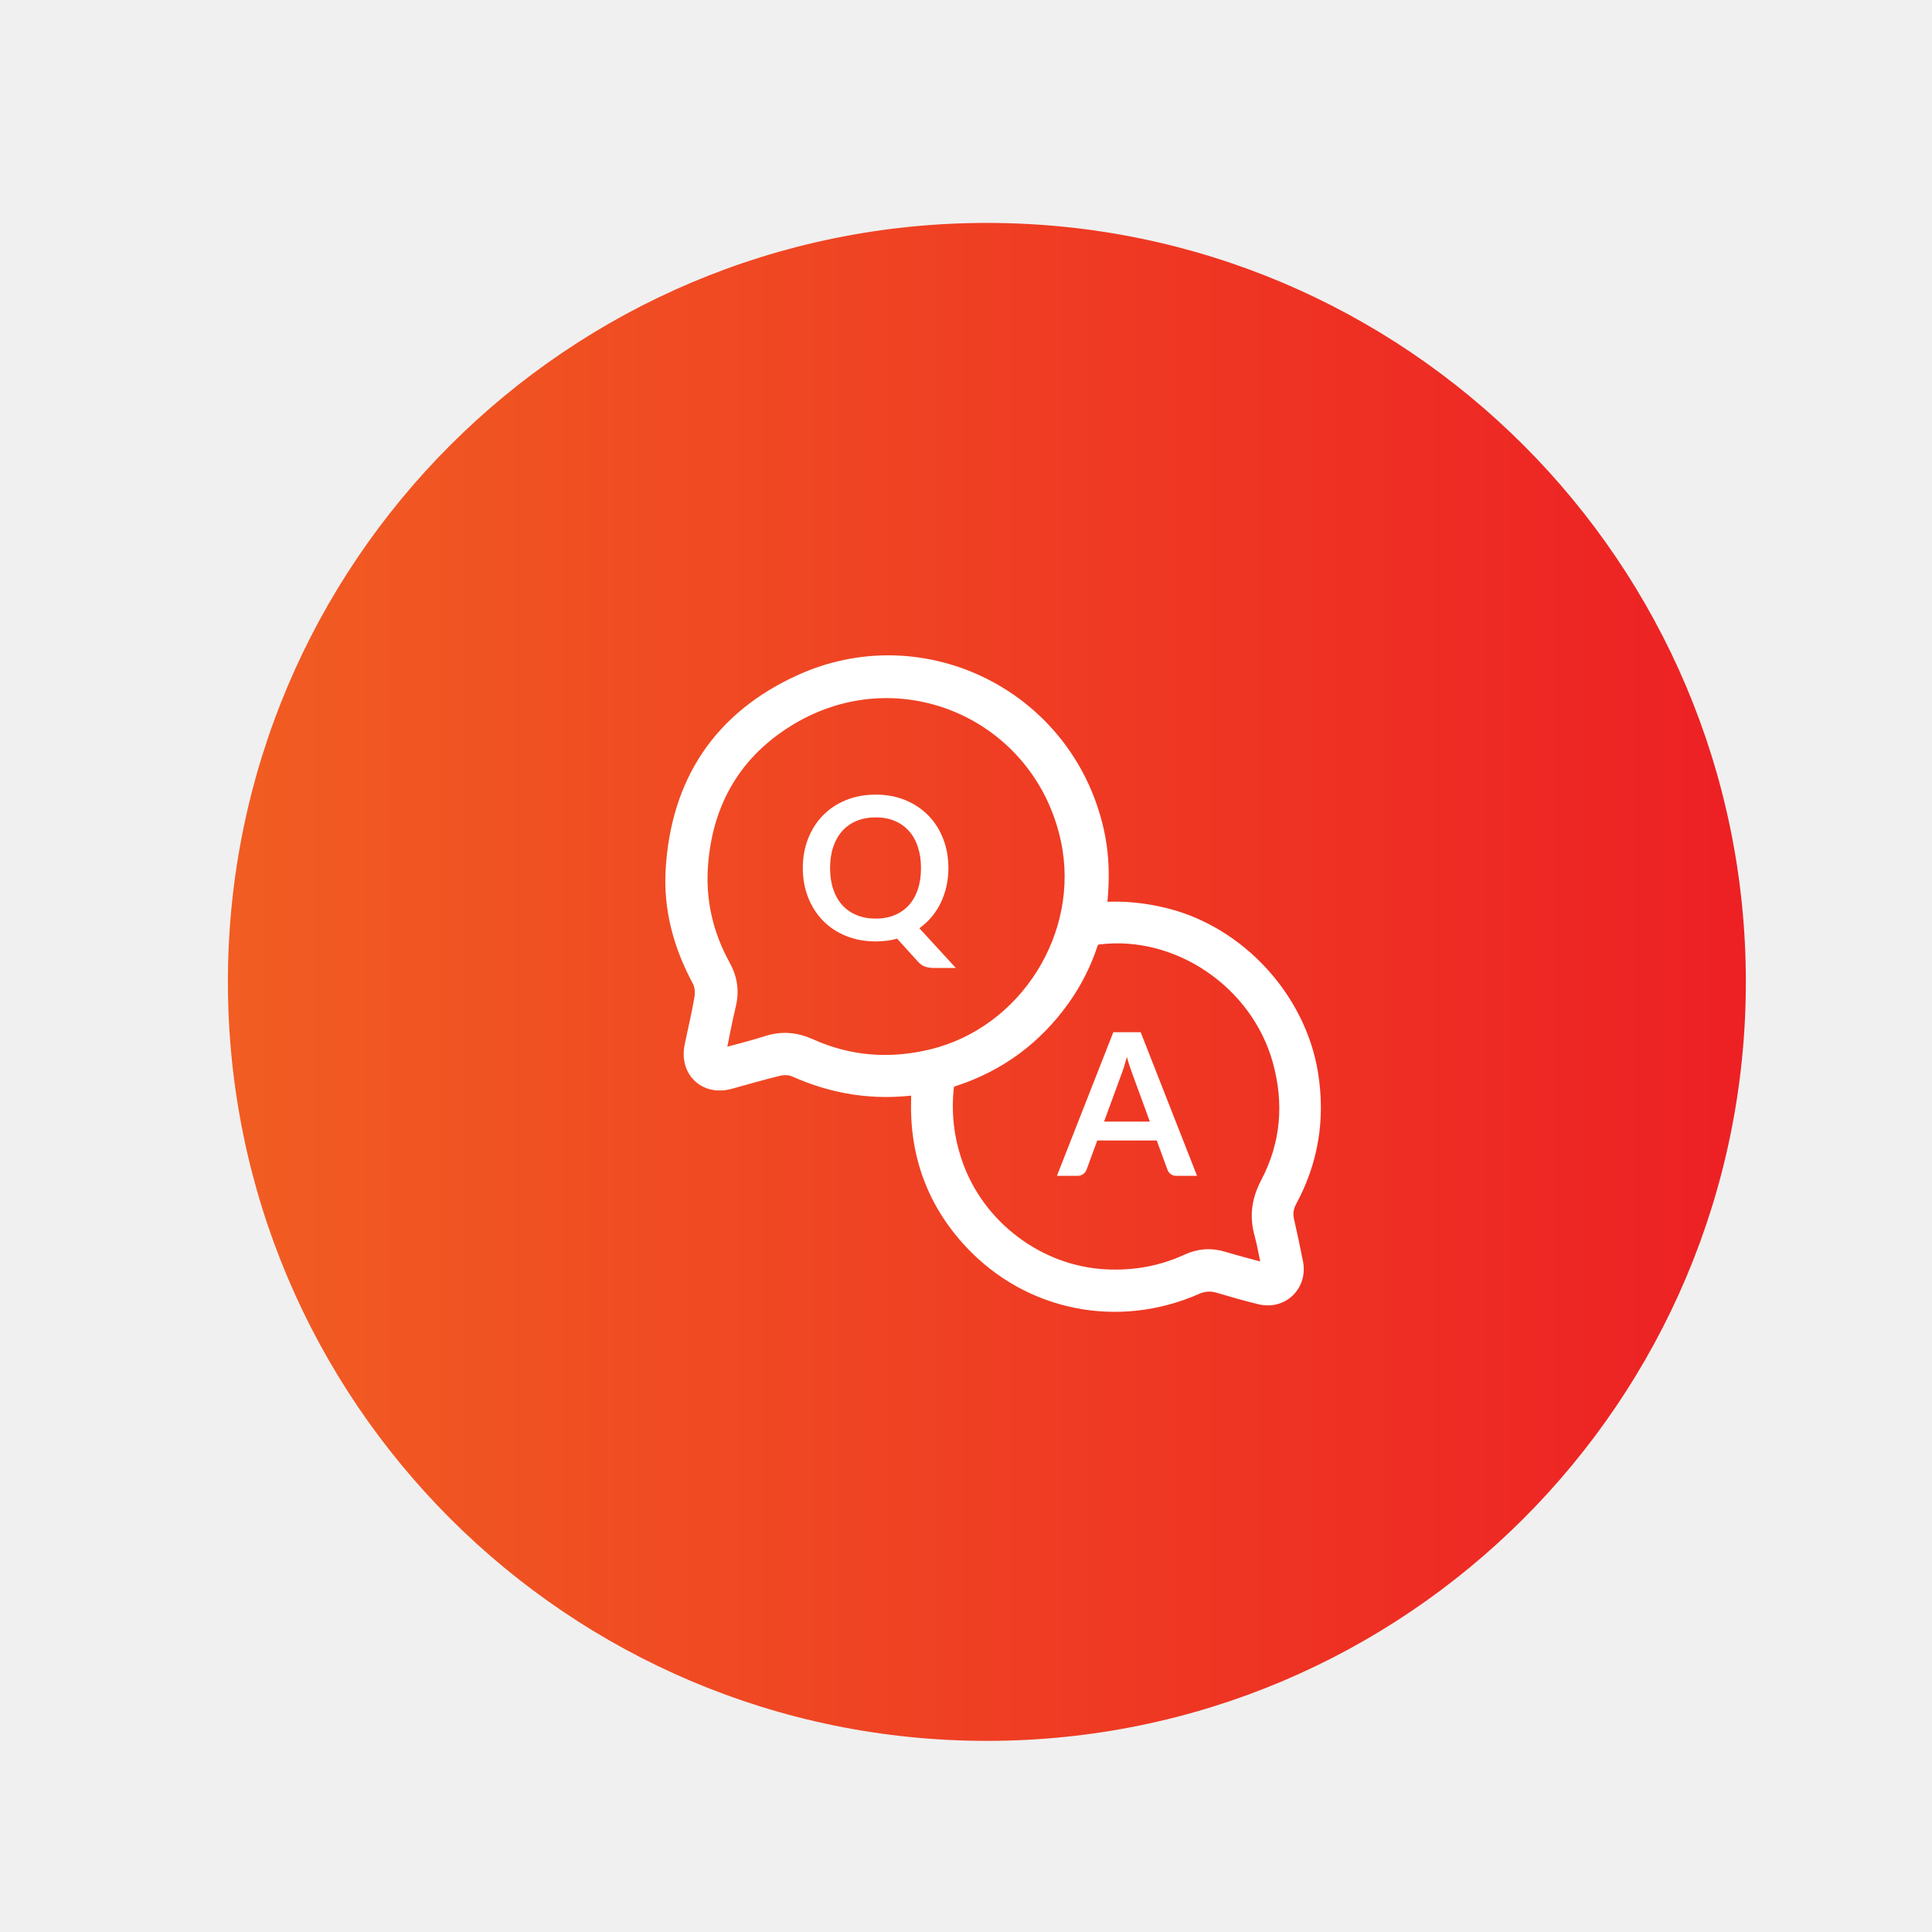
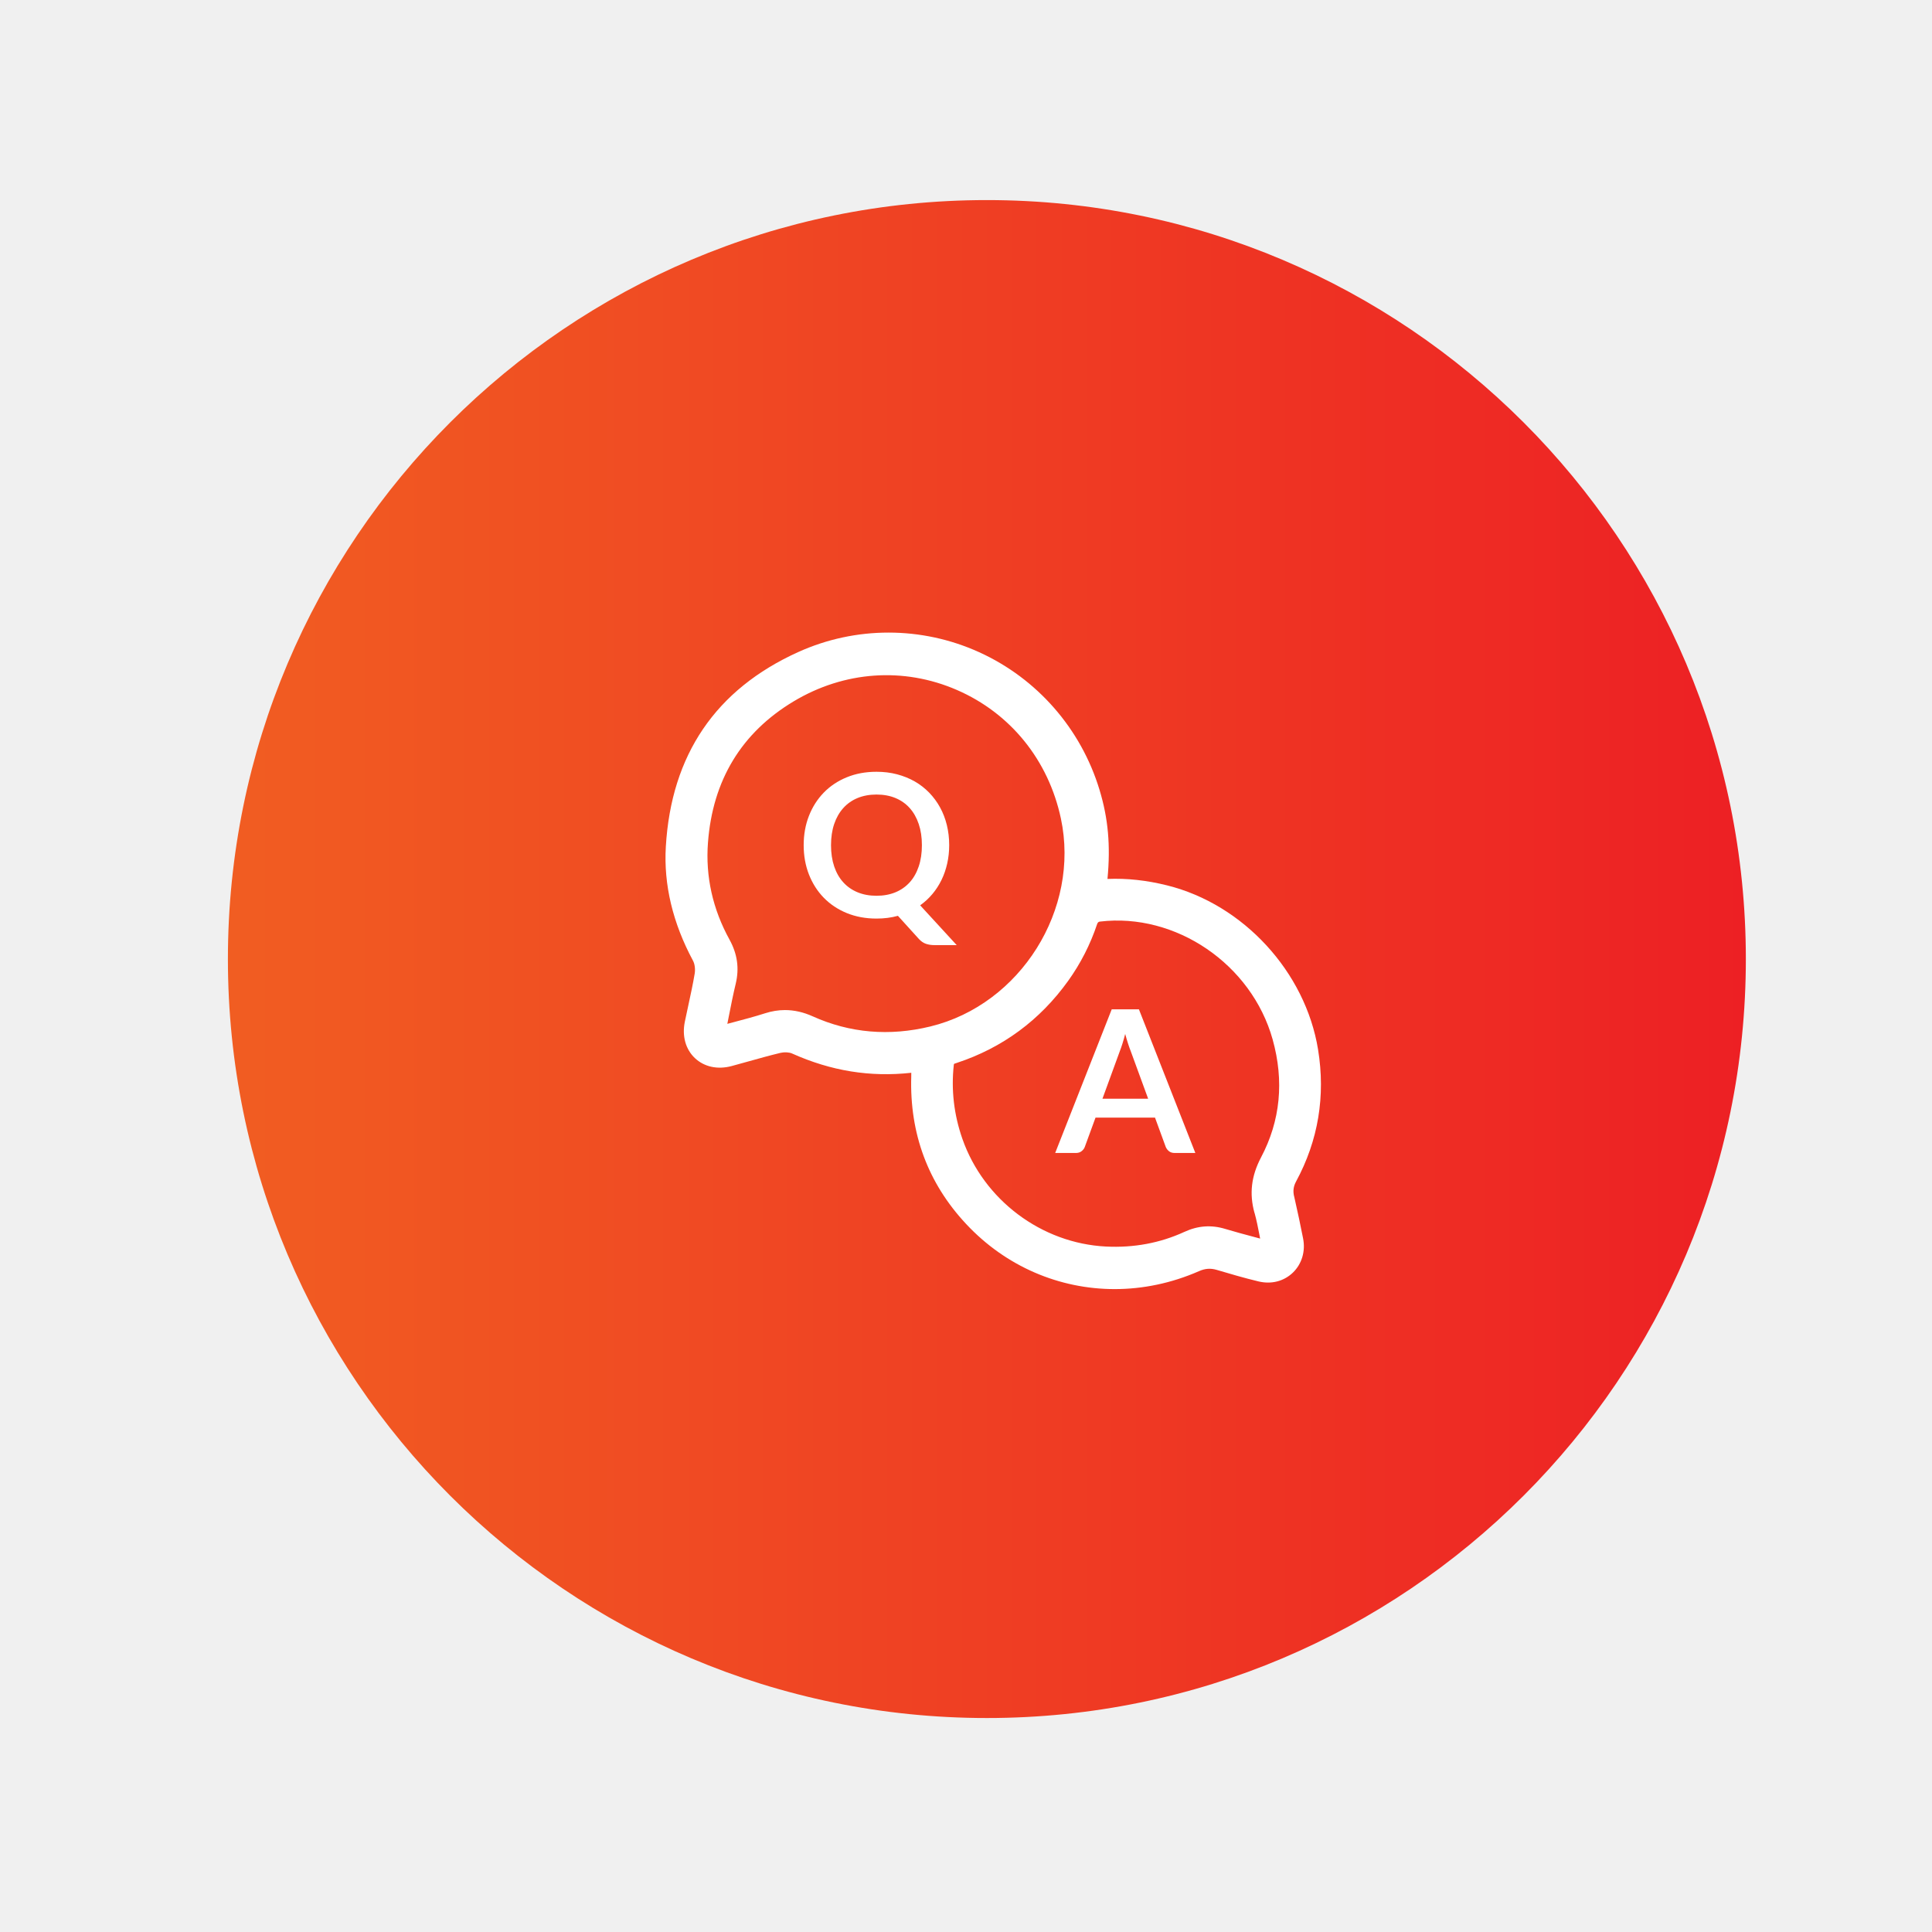
- <svg xmlns="http://www.w3.org/2000/svg" version="1.1" x="0px" y="0px" viewBox="0 0 511.68 511.68" style="enable-background:new 0 0 511.68 511.68;" xml:space="preserve">
-   <style type="text/css">
- 	.st0{display:none;}
- 	.st1{fill:url(#SVGID_1_);}
- 	.st2{fill:none;stroke:#FFFFFF;stroke-width:15;stroke-miterlimit:10;}
- 	.st3{fill:#FFFFFF;}
- 	.st4{fill:none;stroke:#FFFFFF;stroke-width:9;stroke-miterlimit:10;}
- 	.st5{fill:url(#SVGID_00000028292123188626327530000015280102532023525792_);}
- 	.st6{fill:none;stroke:#FFFFFF;stroke-width:15;stroke-linecap:round;stroke-linejoin:round;stroke-miterlimit:10;}
- 	.st7{fill:none;stroke:#FFFFFF;stroke-width:10;stroke-linecap:round;stroke-linejoin:round;stroke-miterlimit:10;}
- 	.st8{fill:url(#SVGID_00000004527642659897591280000015208357879742276783_);}
- 	.st9{fill:url(#SVGID_00000109013503134356494870000009583149706634120321_);}
- 	.st10{fill:url(#SVGID_00000014621382634464171220000005446369975301526207_);}
- 	.st11{fill:url(#SVGID_00000157281689814272657470000014055804795436743326_);}
- 	.st12{fill:url(#SVGID_00000110457842348033366540000013498752695387986601_);}
- 	.st13{fill:url(#SVGID_00000138568270270074370780000013777474596887853962_);}
- 	.st14{fill:url(#SVGID_00000179604029642571879000000001951825316351356300_);}
- 	.st15{fill:url(#SVGID_00000114047792638998118470000010710128576771738255_);}
- 	.st16{fill:url(#SVGID_00000022543971461010944760000009962359119980262043_);}
- 	.st17{fill:url(#SVGID_00000050665214115224791370000009648748719440049833_);}
- 	.st18{fill:url(#SVGID_00000172433518300521792480000001388169970708721847_);}
- 	.st19{fill:url(#SVGID_00000005950997254360670040000007336462532681003142_);}
- 	.st20{fill:url(#SVGID_00000168824598870856026140000001987877596303208637_);}
- 	.st21{fill:url(#SVGID_00000098221401876056649460000006305817821236605354_);}
- 	.st22{fill:url(#SVGID_00000075844130611573545880000014780521324121319089_);}
- 	.st23{fill:url(#SVGID_00000054954319357898522320000018352138019329790604_);}
- 	.st24{fill:url(#SVGID_00000041285580773343504670000003994122768640327350_);}
- 	.st25{fill:#BCBEC0;}
- 	.st26{fill:url(#SVGID_00000034779973669716505400000006935204914531622047_);}
- 	.st27{fill:url(#SVGID_00000092423984418999264080000004126429307720535735_);}
- 	.st28{fill-rule:evenodd;clip-rule:evenodd;fill:#FFFFFF;}
- 	.st29{fill:url(#SVGID_00000124865224910348868290000004601615108407163325_);}
- 	.st30{fill:none;stroke:#FFFFFF;stroke-width:9.809;stroke-linecap:round;stroke-linejoin:round;stroke-miterlimit:10;}
- 	.st31{fill:url(#SVGID_00000103235305115884826820000001791886531199197071_);}
- 	.st32{fill:url(#SVGID_00000026879068209183551480000017237496786187483295_);}
- 	.st33{clip-path:url(#SVGID_00000090260830198729449410000016308729445674799496_);}
- 	.st34{fill:none;stroke:#FFFFFF;stroke-width:6.402;stroke-miterlimit:10;}
- 	.st35{fill:url(#SVGID_00000034777000959111326540000009929945862686693523_);}
- 	.st36{fill:none;stroke:#FFFFFF;stroke-width:14.392;stroke-linecap:round;stroke-linejoin:round;stroke-miterlimit:10;}
- 	.st37{fill:none;stroke:#FFFFFF;stroke-width:8;stroke-linecap:round;stroke-linejoin:round;stroke-miterlimit:10;}
- 	.st38{fill:url(#SVGID_00000034795340433515192060000002137169346691096982_);}
- 	.st39{fill:#FFFFFF;stroke:#FFFFFF;stroke-width:2.918;stroke-miterlimit:10;}
- 	.st40{fill:url(#SVGID_00000154385430271015776430000007629483601113875890_);}
- 	.st41{fill:url(#SVGID_00000060727235931586020030000001077014311138163124_);}
- 	.st42{fill:url(#SVGID_00000147918148403643231510000012856569835123673014_);}
- 	.st43{fill:none;stroke:#FFFFFF;stroke-width:10.125;stroke-linecap:round;stroke-linejoin:round;stroke-miterlimit:10;}
- 	.st44{fill:url(#SVGID_00000039836771446038547520000013143011794927014323_);}
- 	.st45{fill:url(#SVGID_00000066500793199588911890000013214631764958943908_);}
- 	.st46{fill:url(#SVGID_00000116921405392224200520000010644775013611156142_);}
- 	.st47{fill:url(#SVGID_00000057132960640217315290000006530741407974966442_);}
- 	.st48{fill:#FFFFFF;stroke:#FFFFFF;stroke-width:7.968;stroke-linecap:round;stroke-linejoin:round;stroke-miterlimit:10;}
- 	.st49{fill:url(#SVGID_00000110471425484837308130000012230123081037402272_);}
- 	.st50{fill:url(#SVGID_00000023242935263955516080000008573450390718122652_);}
- 	.st51{fill:url(#SVGID_00000099625453794849114610000004777335635574032301_);}
- 	.st52{fill:url(#SVGID_00000048471830302870140670000002791202117686987941_);}
- 	.st53{fill:url(#SVGID_00000108301316465479173460000014905392117329694610_);}
- 	.st54{fill:url(#SVGID_00000051354171421275947000000017990670451840682407_);}
- 	.st55{fill:url(#SVGID_00000118378618738662422750000006996460792984007613_);}
- 	.st56{fill:url(#SVGID_00000071522339148414672490000016822044211882786747_);}
- 	.st57{fill:url(#SVGID_00000083069024849878092360000006933284646128968617_);}
- 	.st58{fill:url(#SVGID_00000070087017951237994650000007298090609974649786_);}
- 	.st59{fill:url(#SVGID_00000013192667398801126200000004972639197357260934_);}
- 	.st60{fill:url(#SVGID_00000008148565667584113150000010906814584486183059_);}
- 	.st61{fill:url(#SVGID_00000062163106121099627530000007011445436007765124_);}
- 	.st62{fill:url(#SVGID_00000001663023498192630540000000103091960500979374_);}
- 	.st63{fill:url(#SVGID_00000104666780850526410370000002723767512262823855_);}
- 	.st64{fill:url(#SVGID_00000026154760794691620650000015032633915941441967_);}
- 	.st65{fill:url(#SVGID_00000008854765922065124180000009733923073049928104_);}
- 	.st66{fill:url(#SVGID_00000105427910449505147940000018216250420237814416_);}
- 	.st67{fill:url(#SVGID_00000049206012039380540000000002861653512085699767_);}
- 	.st68{fill:url(#SVGID_00000116928439536951840550000003138936614537112235_);}
- 	.st69{fill:url(#SVGID_00000160180534856527055650000015298842429598846634_);}
- 	.st70{fill:url(#SVGID_00000134242724418231628670000006815007731150500269_);}
- 	.st71{fill:url(#SVGID_00000039849595175985963710000017186479935042700935_);}
- 	.st72{fill:url(#SVGID_00000140012732556836989660000000539015713460105104_);}
- 	.st73{clip-path:url(#SVGID_00000043423316706338099740000003193850920964208523_);}
- 	.st74{fill:url(#SVGID_00000124844250777494725410000010367343753522336935_);}
- 	.st75{fill:url(#SVGID_00000175313481784113927160000016516471415833603750_);}
- 	.st76{fill:url(#SVGID_00000166662842894624143540000009877769557411973253_);}
- 	.st77{fill:url(#SVGID_00000010277261102782343280000002544256249534238907_);}
- 	.st78{fill:url(#SVGID_00000167375461092198073940000010384842206398823816_);}
- 	.st79{fill:url(#SVGID_00000147925547606549561160000016928333999210039457_);}
- 	.st80{fill:url(#SVGID_00000051343481160029753200000007165522986697335446_);}
- 	.st81{fill:url(#SVGID_00000125594491176216143310000003463251026655308210_);}
- 	.st82{fill:url(#SVGID_00000135680225732287605220000014885300786761607313_);}
- </style>
-   <g id="GPS">
- </g>
-   <g id="References" class="st0">
- </g>
-   <g id="Icons">
-     <g>
-       <g>
-         <g>
-           <linearGradient id="SVGID_1_" gradientUnits="userSpaceOnUse" x1="60.363" y1="260.051" x2="462.384" y2="260.051">
-             <stop offset="0" style="stop-color:#F15D22" />
-             <stop offset="1" style="stop-color:#ED2024" />
-           </linearGradient>
-           <path class="st1" d="M261.37,59.04c-111.01,0-201.01,90-201.01,201.01c0,111.01,90,201.01,201.01,201.01      c111.01,0,201.01-90,201.01-201.01C462.38,149.04,372.39,59.04,261.37,59.04z" />
-         </g>
-       </g>
-       <g>
-         <path class="st39" d="M291.67,240.38c5.87-0.42,11.51,0.19,17.07,1.57c19.63,4.88,35.63,22.31,38.88,42.28     c1.95,12.01,0.12,23.35-5.66,34.03c-0.87,1.61-1.06,3.18-0.67,4.93c0.84,3.7,1.65,7.42,2.37,11.15     c1.2,6.16-3.93,11.14-10.03,9.67c-3.69-0.89-7.34-1.95-10.98-3.03c-1.98-0.59-3.78-0.46-5.7,0.38     c-20.86,9.17-44.55,4.44-60.05-12.15c-9.95-10.65-14.57-23.42-14.14-38c0.03-0.87,0-1.75,0-2.69     c-11.35,1.55-22.08-0.16-32.41-4.78c-1.15-0.52-2.74-0.57-4-0.27c-4.37,1.04-8.67,2.34-13.01,3.51     c-6.73,1.81-11.98-3.16-10.58-10.02c0.87-4.28,1.92-8.53,2.63-12.83c0.23-1.38,0.05-3.11-0.61-4.32     c-4.94-9.2-7.64-18.97-7.03-29.4c1.38-23.52,12.81-40.65,34.22-50.33c31.4-14.2,67.83,2.71,77.8,35.58     C292.15,223.44,292.74,230.92,291.67,240.38z M190.74,279.23c4.3-1.18,8.35-2.15,12.32-3.43c4.02-1.29,7.76-0.97,11.61,0.76     c10.35,4.66,21.05,5.45,32.11,2.76c24.72-6.03,40.96-31.83,35.63-56.8c-7.1-33.22-43.84-49.45-72.97-31.96     c-14.4,8.64-22.12,21.77-23.38,38.55c-0.71,9.41,1.35,18.27,5.9,26.52c1.87,3.39,2.4,6.83,1.49,10.61     C192.43,270.43,191.67,274.67,190.74,279.23z M335.64,336.11c-0.69-3.29-1.16-6.28-1.96-9.19c-1.34-4.83-0.74-9.17,1.64-13.7     c5.4-10.25,6.28-21.13,3.16-32.29c-5.76-20.61-26.6-34.76-47.35-32.26c-1.18,0.14-1.57,0.6-1.91,1.62     c-1.76,5.26-4.25,10.16-7.49,14.67c-7.29,10.16-16.84,17.26-28.73,21.19c-0.88,0.29-1.68,0.45-1.83,1.77     c-0.76,6.93,0.04,13.65,2.34,20.22c5.84,16.7,21.79,28.62,39.32,29.5c7.49,0.38,14.64-0.88,21.45-4.01     c3.2-1.47,6.4-1.74,9.79-0.71C327.76,334.04,331.51,334.98,335.64,336.11z" />
-         <g>
-           <path class="st3" d="M251.18,229.9c0,1.7-0.18,3.33-0.53,4.88c-0.35,1.55-0.86,3-1.51,4.35c-0.66,1.35-1.46,2.59-2.41,3.72      c-0.95,1.13-2.03,2.13-3.24,2.99l9.66,10.52h-5.84c-0.84,0-1.6-0.11-2.28-0.34c-0.67-0.23-1.29-0.65-1.85-1.26l-5.58-6.16      c-0.89,0.25-1.81,0.43-2.75,0.55c-0.94,0.12-1.92,0.18-2.93,0.18c-2.88,0-5.5-0.49-7.88-1.46s-4.41-2.33-6.1-4.06      c-1.69-1.74-3-3.79-3.93-6.17c-0.93-2.38-1.39-4.96-1.39-7.75c0-2.79,0.46-5.37,1.39-7.75s2.24-4.43,3.93-6.17      c1.69-1.74,3.73-3.09,6.1-4.06s5-1.46,7.88-1.46c2.88,0,5.5,0.49,7.87,1.47s4.39,2.34,6.08,4.06s2.99,3.78,3.92,6.16      S251.18,227.11,251.18,229.9z M243.92,229.9c0-2.09-0.28-3.96-0.83-5.62c-0.55-1.66-1.35-3.07-2.38-4.22      c-1.04-1.16-2.29-2.04-3.78-2.66c-1.48-0.61-3.15-0.92-5.01-0.92c-1.86,0-3.54,0.31-5.03,0.92c-1.49,0.61-2.76,1.5-3.8,2.66      c-1.04,1.16-1.85,2.57-2.41,4.22c-0.56,1.66-0.84,3.53-0.84,5.62c0,2.09,0.28,3.96,0.84,5.62c0.56,1.66,1.36,3.06,2.41,4.21      c1.04,1.15,2.31,2.03,3.8,2.64c1.49,0.61,3.17,0.92,5.03,0.92c1.86,0,3.53-0.31,5.01-0.92c1.48-0.61,2.74-1.5,3.78-2.64      c1.03-1.15,1.83-2.55,2.38-4.21C243.65,233.86,243.92,231.99,243.92,229.9z" />
-         </g>
-         <g>
-           <path class="st3" d="M317.03,311.41h-5.47c-0.62,0-1.12-0.15-1.51-0.46s-0.68-0.69-0.85-1.14l-2.84-7.76h-15.76l-2.84,7.76      c-0.14,0.4-0.42,0.77-0.83,1.1c-0.41,0.33-0.92,0.5-1.51,0.5h-5.5l14.94-38.04h7.24L317.03,311.41z M292.4,297.05h12.13      l-4.63-12.65c-0.21-0.56-0.44-1.22-0.7-1.99c-0.26-0.76-0.51-1.59-0.75-2.49c-0.25,0.89-0.49,1.73-0.72,2.5      c-0.24,0.77-0.47,1.45-0.7,2.03L292.4,297.05z" />
-         </g>
-       </g>
-     </g>
+ <svg xmlns="http://www.w3.org/2000/svg" id="Icons" viewBox="0 0 511.68 511.68">
+   <defs>
+     <style>
+       .cls-1 {
+         fill: #fff;
+       }
+ 
+       .cls-2 {
+         fill: url(#New_Gradient_Swatch_1);
+       }
+     </style>
+     <linearGradient id="New_Gradient_Swatch_1" data-name="New Gradient Swatch 1" x1="60.36" y1="254" x2="462.38" y2="254" gradientUnits="userSpaceOnUse">
+       <stop offset="0" stop-color="#f15d22" />
+       <stop offset="1" stop-color="#ed2024" />
+     </linearGradient>
+   </defs>
+   <path class="cls-2" d="M261.37,52.99c-111.01,0-201.01,90-201.01,201.01s90,201.01,201.01,201.01,201.01-90,201.01-201.01S372.39,52.99,261.37,52.99Z" />
+   <g>
+     <path class="cls-1" d="M342.73,316.83c-.33-1.44-.16-2.64.53-3.92,5.87-10.85,7.83-22.61,5.82-34.96-3.35-20.57-19.79-38.44-39.97-43.46-5.43-1.35-10.62-1.92-15.8-1.71.84-8.87.19-16.02-2.11-23.6-4.91-16.2-16.54-29.49-31.9-36.46-15.21-6.9-32.67-6.91-47.89-.03-21.85,9.88-33.65,27.23-35.07,51.57-.59,10.04,1.83,20.19,7.2,30.18.46.85.64,2.24.45,3.39-.46,2.78-1.08,5.6-1.67,8.33-.32,1.48-.65,2.97-.95,4.46-.77,3.79.21,7.3,2.69,9.63,2.47,2.32,6,3.08,9.7,2.09,1.5-.4,3-.82,4.49-1.24,2.78-.78,5.65-1.58,8.48-2.26,1.02-.24,2.28-.17,3.06.18,10.34,4.63,20.68,6.3,31.56,5.1,0,.33,0,.67-.01,1-.45,15.1,4.43,28.24,14.53,39.04,10.54,11.29,24.72,17.25,39.34,17.25,7.47,0,15.07-1.56,22.36-4.76,1.61-.71,3.06-.81,4.7-.32,3.33.99,7.21,2.13,11.05,3.05,3.38.81,6.69-.03,9.08-2.32,2.37-2.27,3.39-5.65,2.72-9.05-.65-3.32-1.4-6.88-2.38-11.19ZM192.99,269.34c.6-3.05,1.17-5.93,1.86-8.8.98-4.08.44-7.89-1.63-11.66-4.47-8.11-6.4-16.76-5.72-25.71,1.24-16.54,8.88-29.13,22.68-37.41,13.39-8.04,29.15-9.15,43.24-3.03,14.21,6.17,24.25,18.58,27.55,34.04,5.13,24.04-10.69,49.26-34.55,55.08-10.86,2.65-21.35,1.75-31.16-2.67-2.48-1.12-4.92-1.67-7.37-1.67-1.75,0-3.51.29-5.29.86-2.71.87-5.44,1.59-8.34,2.36-.54.14-1.08.29-1.63.43.12-.61.24-1.21.36-1.81ZM332.27,321.25c.53,1.93.92,3.92,1.33,6.03.05.25.1.5.14.75-.5-.13-1-.27-1.49-.4-2.7-.72-5.24-1.4-7.76-2.16-3.7-1.12-7.24-.86-10.82.79-6.41,2.95-13.39,4.25-20.77,3.88-17.07-.86-32.35-12.33-38.02-28.53-2.23-6.38-3-12.97-2.27-19.58.02-.18.05-.25.05-.25.08-.06.38-.16.58-.22l.2-.07c12.07-3.98,21.98-11.29,29.46-21.72,3.28-4.57,5.87-9.64,7.68-15.06q.19-.57.7-.63c20.09-2.42,40.2,11.28,45.77,31.2,3.08,11.02,2.06,21.53-3.05,31.21-2.61,4.96-3.17,9.65-1.75,14.76Z" />
+     <path class="cls-1" d="M253.37,250.31h-5.84c-.84,0-1.6-.11-2.28-.34-.68-.23-1.29-.65-1.86-1.26l-5.58-6.16c-.89.25-1.81.43-2.75.55-.94.12-1.92.18-2.93.18-2.88,0-5.5-.49-7.87-1.46-2.37-.97-4.4-2.33-6.09-4.06-1.69-1.74-3-3.79-3.93-6.17-.93-2.38-1.39-4.96-1.39-7.75s.46-5.37,1.39-7.75,2.24-4.43,3.93-6.17c1.69-1.74,3.72-3.09,6.09-4.06,2.37-.97,4.99-1.46,7.87-1.46,1.93,0,3.75.22,5.45.67s3.26,1.08,4.68,1.89,2.7,1.81,3.83,2.97c1.13,1.17,2.09,2.47,2.88,3.91.79,1.44,1.39,3,1.8,4.68s.62,3.46.62,5.31c0,1.7-.18,3.33-.53,4.88-.35,1.55-.85,3-1.51,4.35-.66,1.35-1.46,2.59-2.41,3.72-.95,1.13-2.03,2.13-3.24,2.99l9.66,10.52ZM220.09,223.85c0,2.09.28,3.96.84,5.62s1.36,3.06,2.41,4.21c1.04,1.15,2.31,2.03,3.79,2.64,1.48.61,3.15.92,5.01.92s3.53-.31,5.01-.92c1.48-.61,2.74-1.5,3.78-2.64,1.04-1.15,1.83-2.55,2.39-4.21.56-1.66.84-3.53.84-5.62s-.28-3.96-.84-5.62c-.56-1.66-1.36-3.07-2.39-4.22s-2.29-2.04-3.78-2.66c-1.48-.61-3.15-.92-5.01-.92s-3.53.31-5.01.92c-1.48.61-2.75,1.5-3.79,2.66-1.04,1.16-1.85,2.57-2.41,4.22s-.84,3.53-.84,5.62Z" />
+     <path class="cls-1" d="M316.58,305.36h-5.47c-.61,0-1.11-.15-1.5-.46-.39-.31-.68-.69-.87-1.14l-2.84-7.76h-15.76l-2.84,7.76c-.14.4-.41.77-.82,1.1-.4.33-.9.5-1.5.5h-5.52l14.97-38.04h7.21l14.94,38.04ZM304.08,290.99l-4.63-12.65c-.23-.56-.46-1.23-.71-2-.25-.77-.49-1.6-.74-2.5-.23.89-.46,1.73-.71,2.51-.25.78-.48,1.46-.71,2.04l-4.6,12.6h12.1Z" />
  </g>
</svg>
